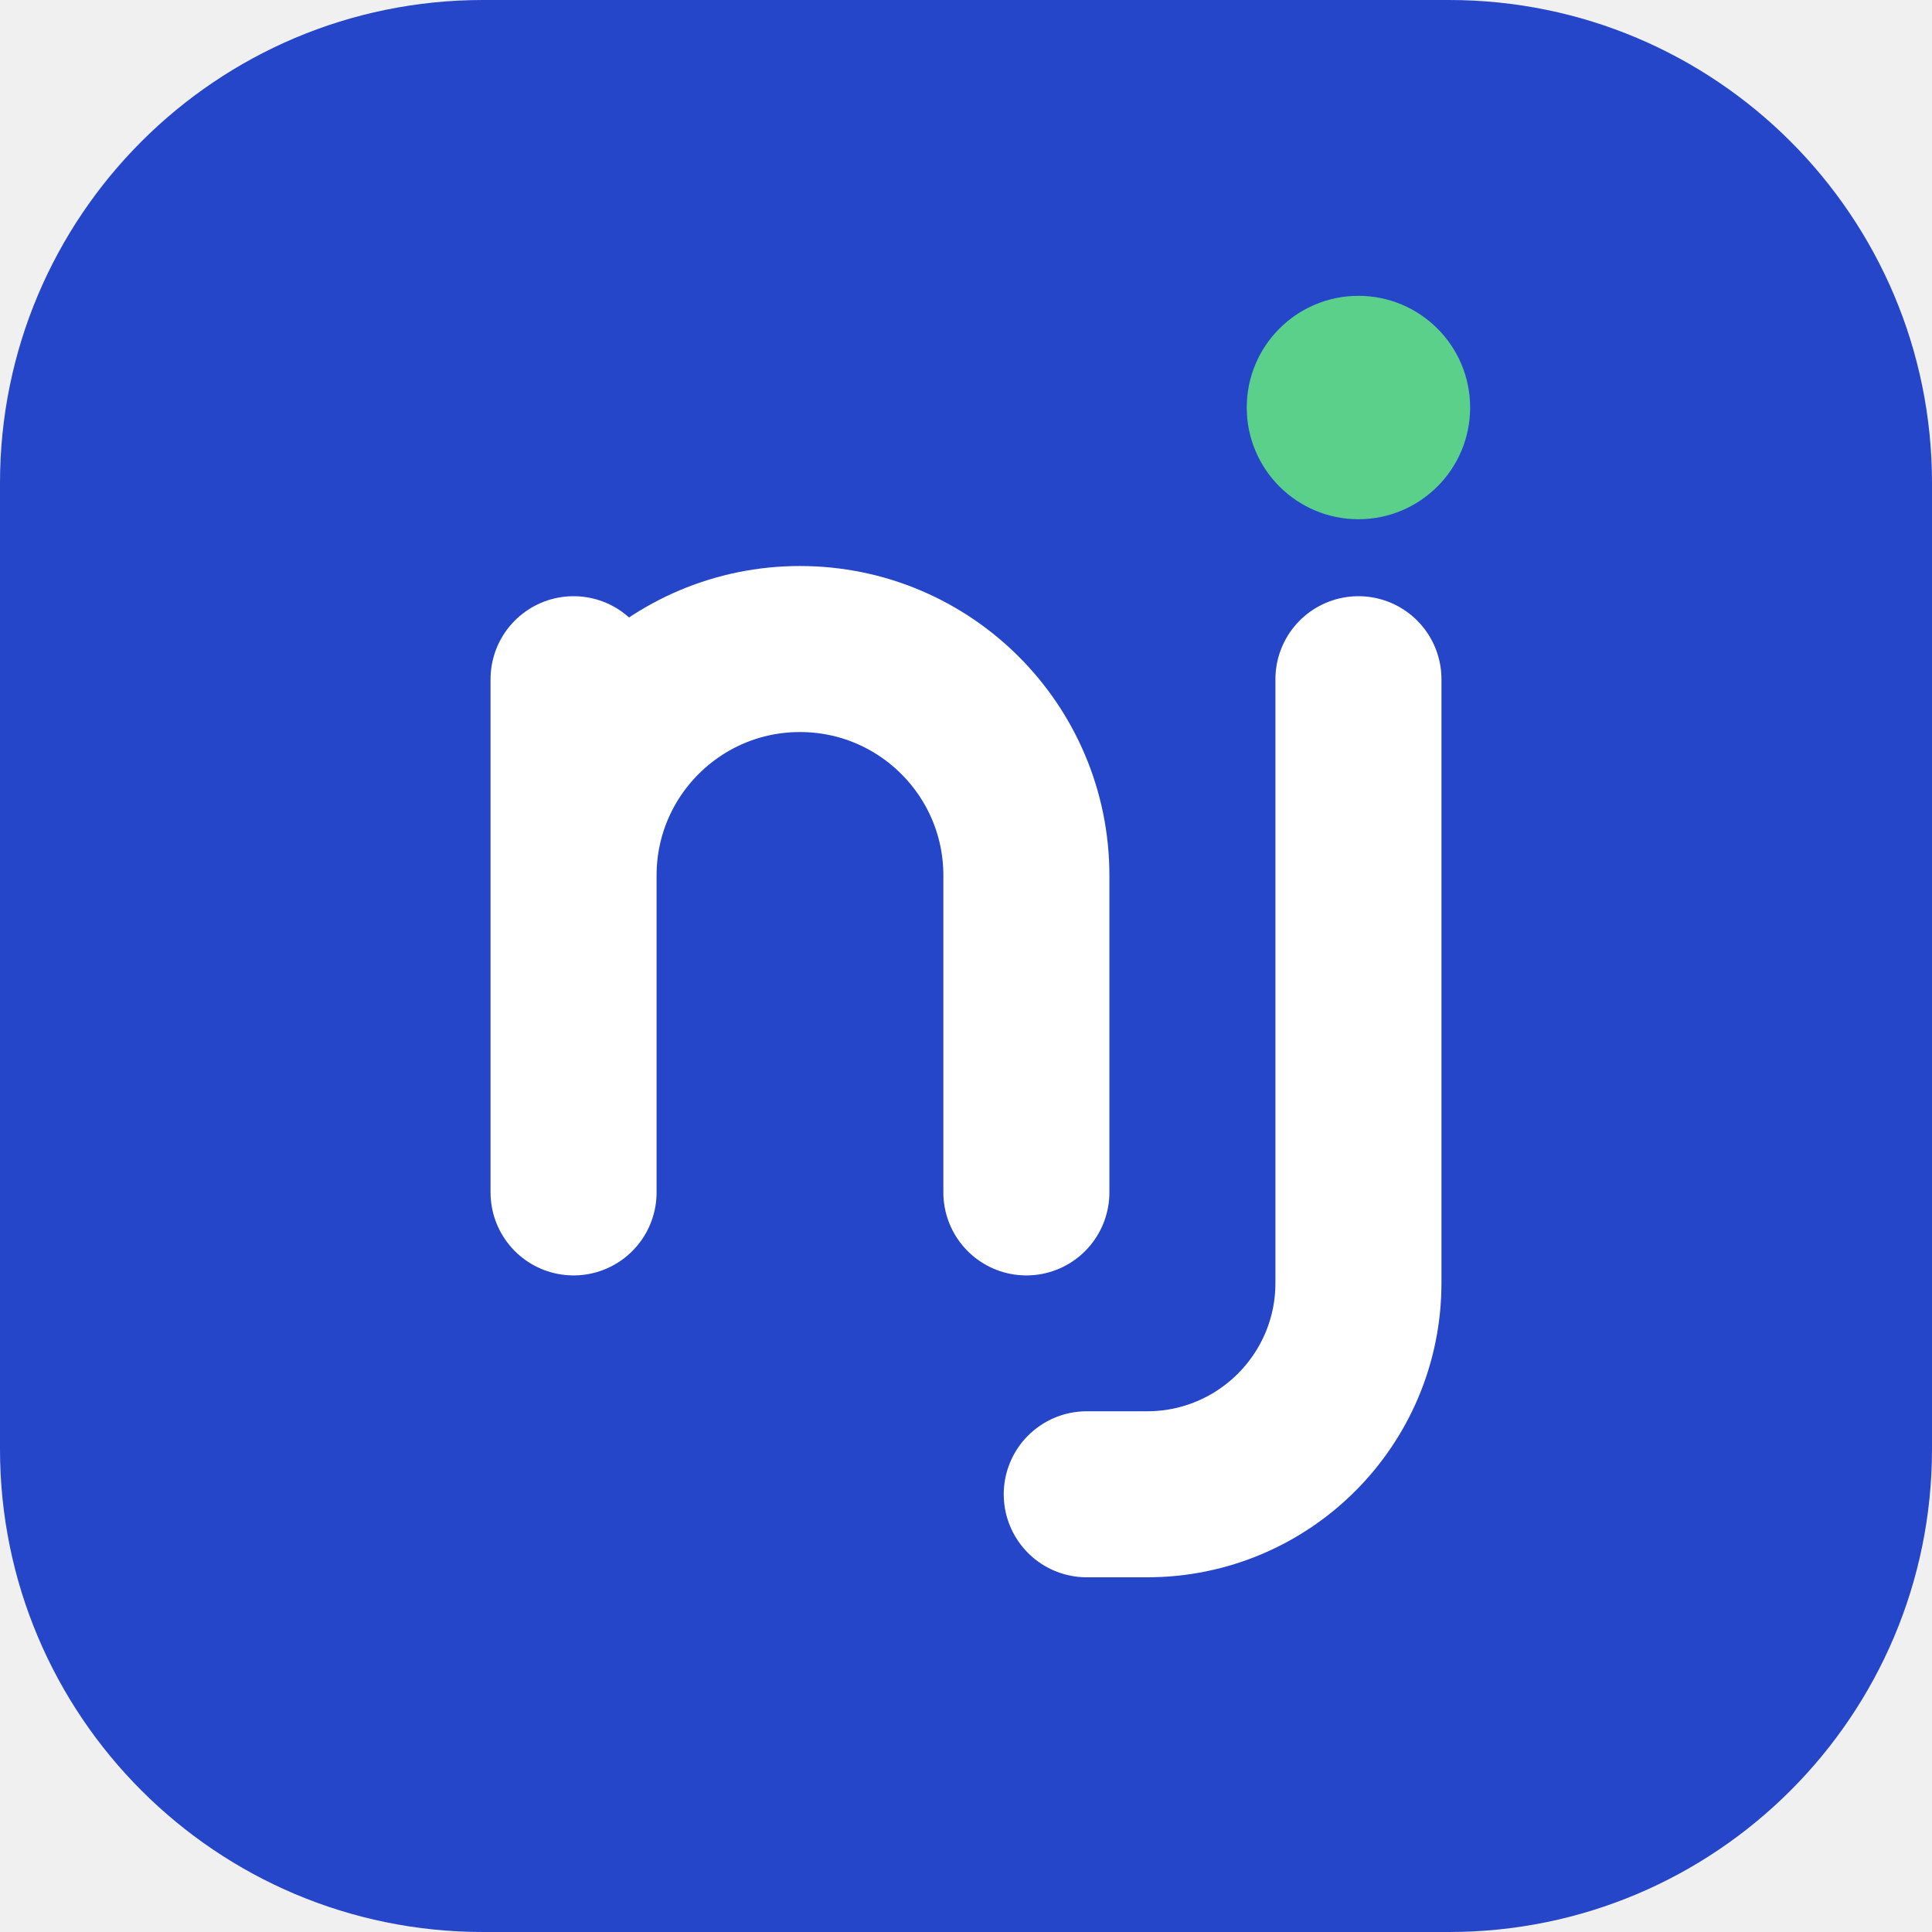
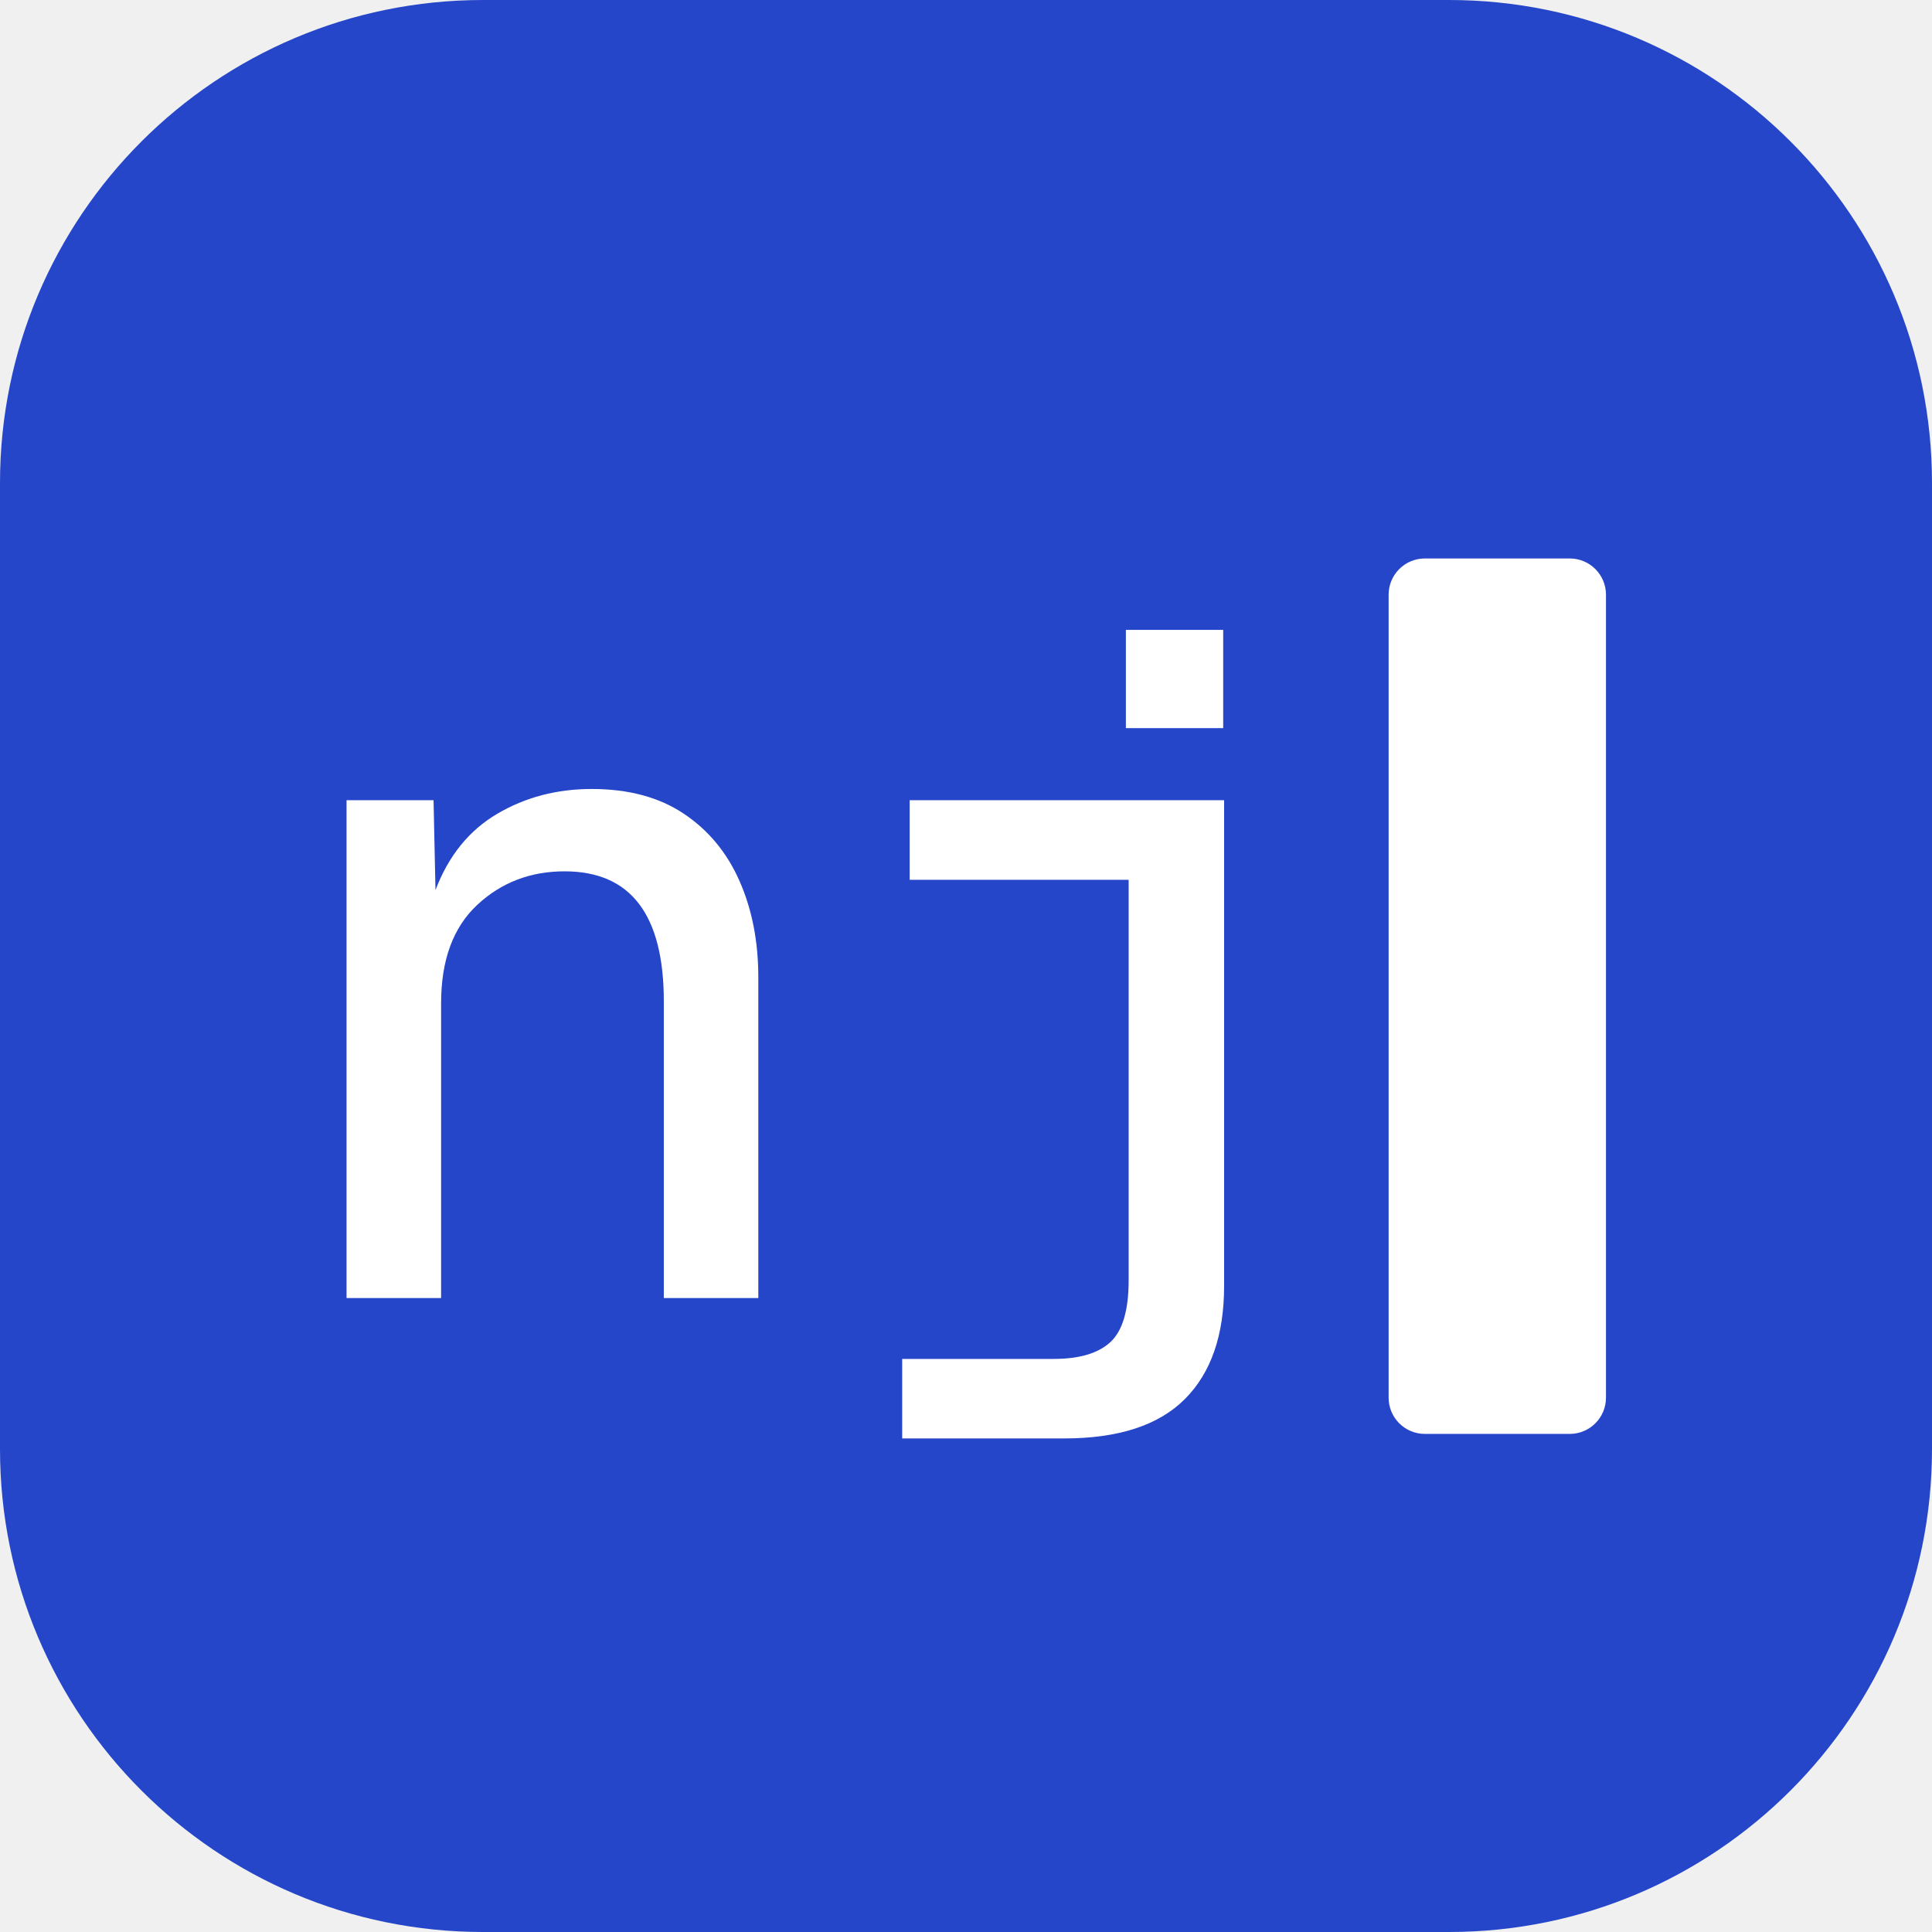
<svg xmlns="http://www.w3.org/2000/svg" viewBox="0 0 32 32">
  <rect width="32" height="32" rx="8" fill="#2546C9" />
-   <g fill="none" stroke="#fff" stroke-width="2.75" stroke-linecap="round" stroke-linejoin="round">
-     <path d="M9.5 19.75V11.25M9.5 14.5a3.75 3.75 0 0 1 7.5 0v5.25" />
-     <path d="M22.5 11.25v10a3.5 3.5 0 0 1-3.5 3.5h-1" />
-   </g>
-   <circle cx="22.5" cy="6.75" r="1.85" fill="#5BD08A" />
+   <path d="M5.74 21.5V13.254H7.181L7.213 14.742Q7.538 13.889 8.236 13.479Q8.933 13.068 9.801 13.068Q10.715 13.068 11.328 13.479Q11.94 13.889 12.25 14.595Q12.56 15.3 12.56 16.184V21.5H10.995V16.587Q10.995 14.432 9.351 14.432Q8.499 14.432 7.902 14.99Q7.306 15.548 7.306 16.617V21.5Z M14.943 23.825V22.508H17.454Q18.09 22.508 18.392 22.229Q18.694 21.95 18.694 21.206V14.572H15.067V13.254H20.275V21.299Q20.275 22.523 19.624 23.174Q18.973 23.825 17.625 23.825ZM18.648 12.06V10.433H20.26V12.06Z" fill="#fff" />
+   <rect x="23" y="9.25" width="3.6" height="14.5" rx="0.6" fill="#fff" />
</svg>
